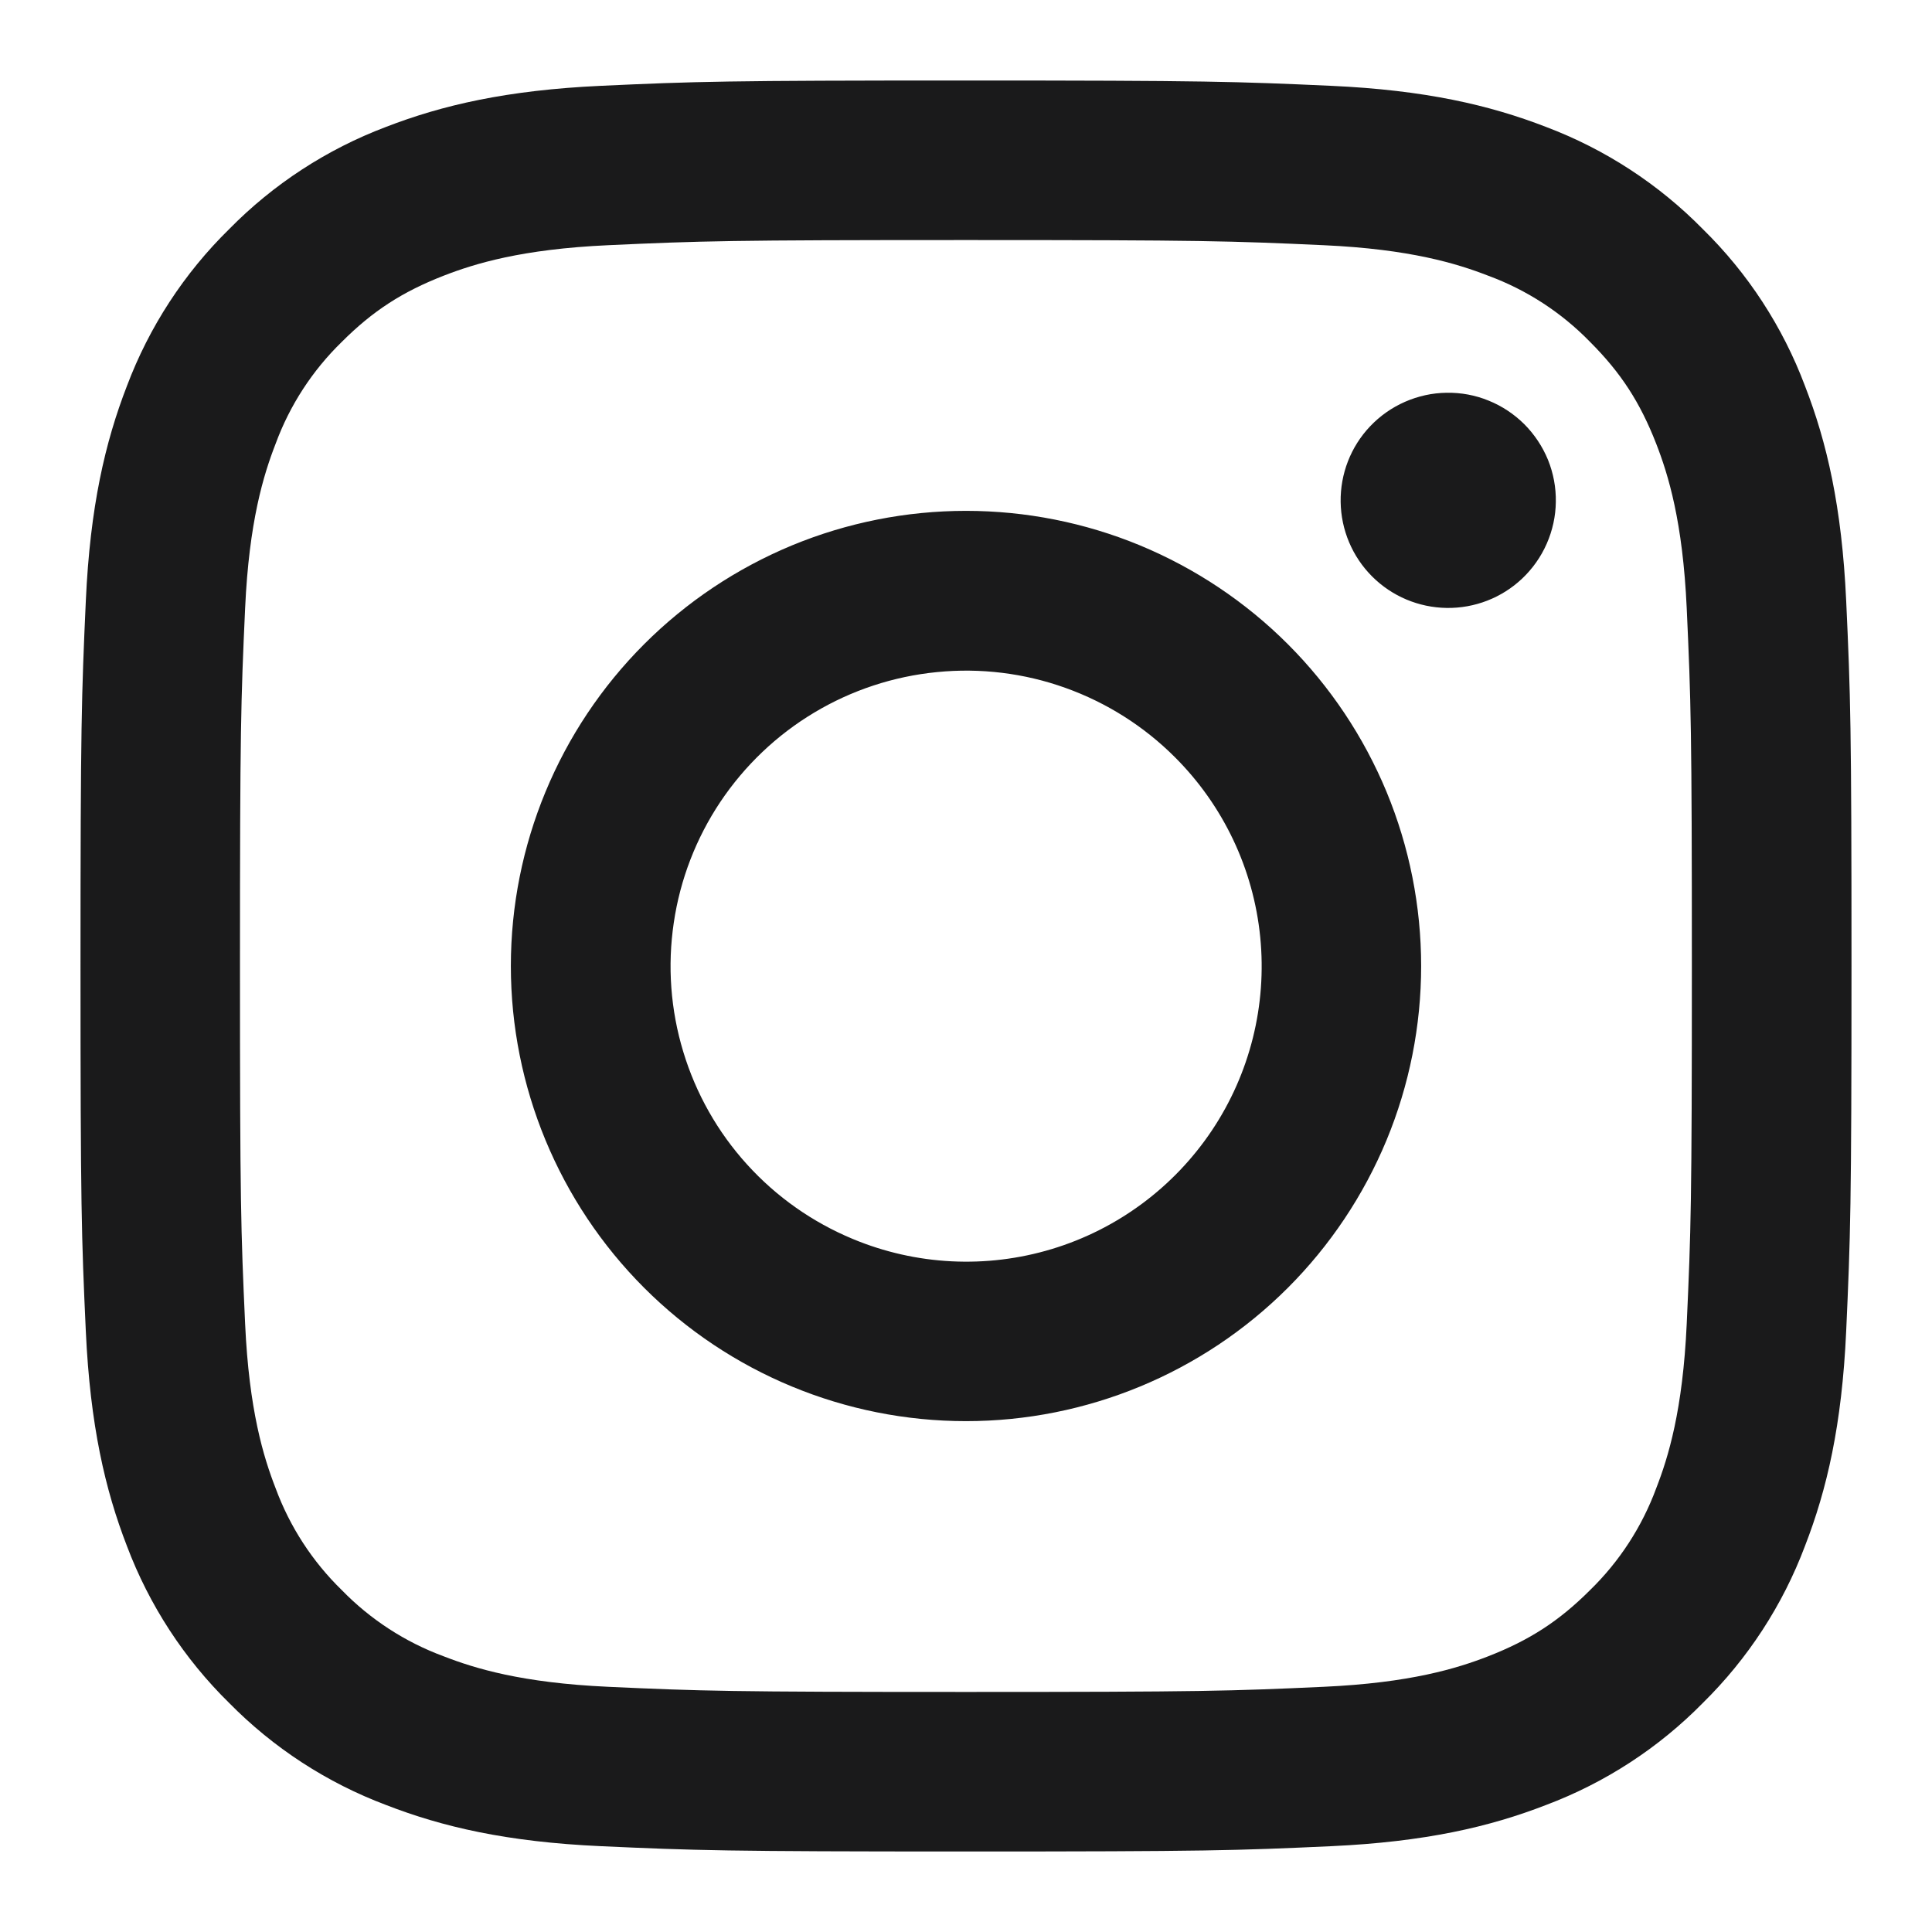
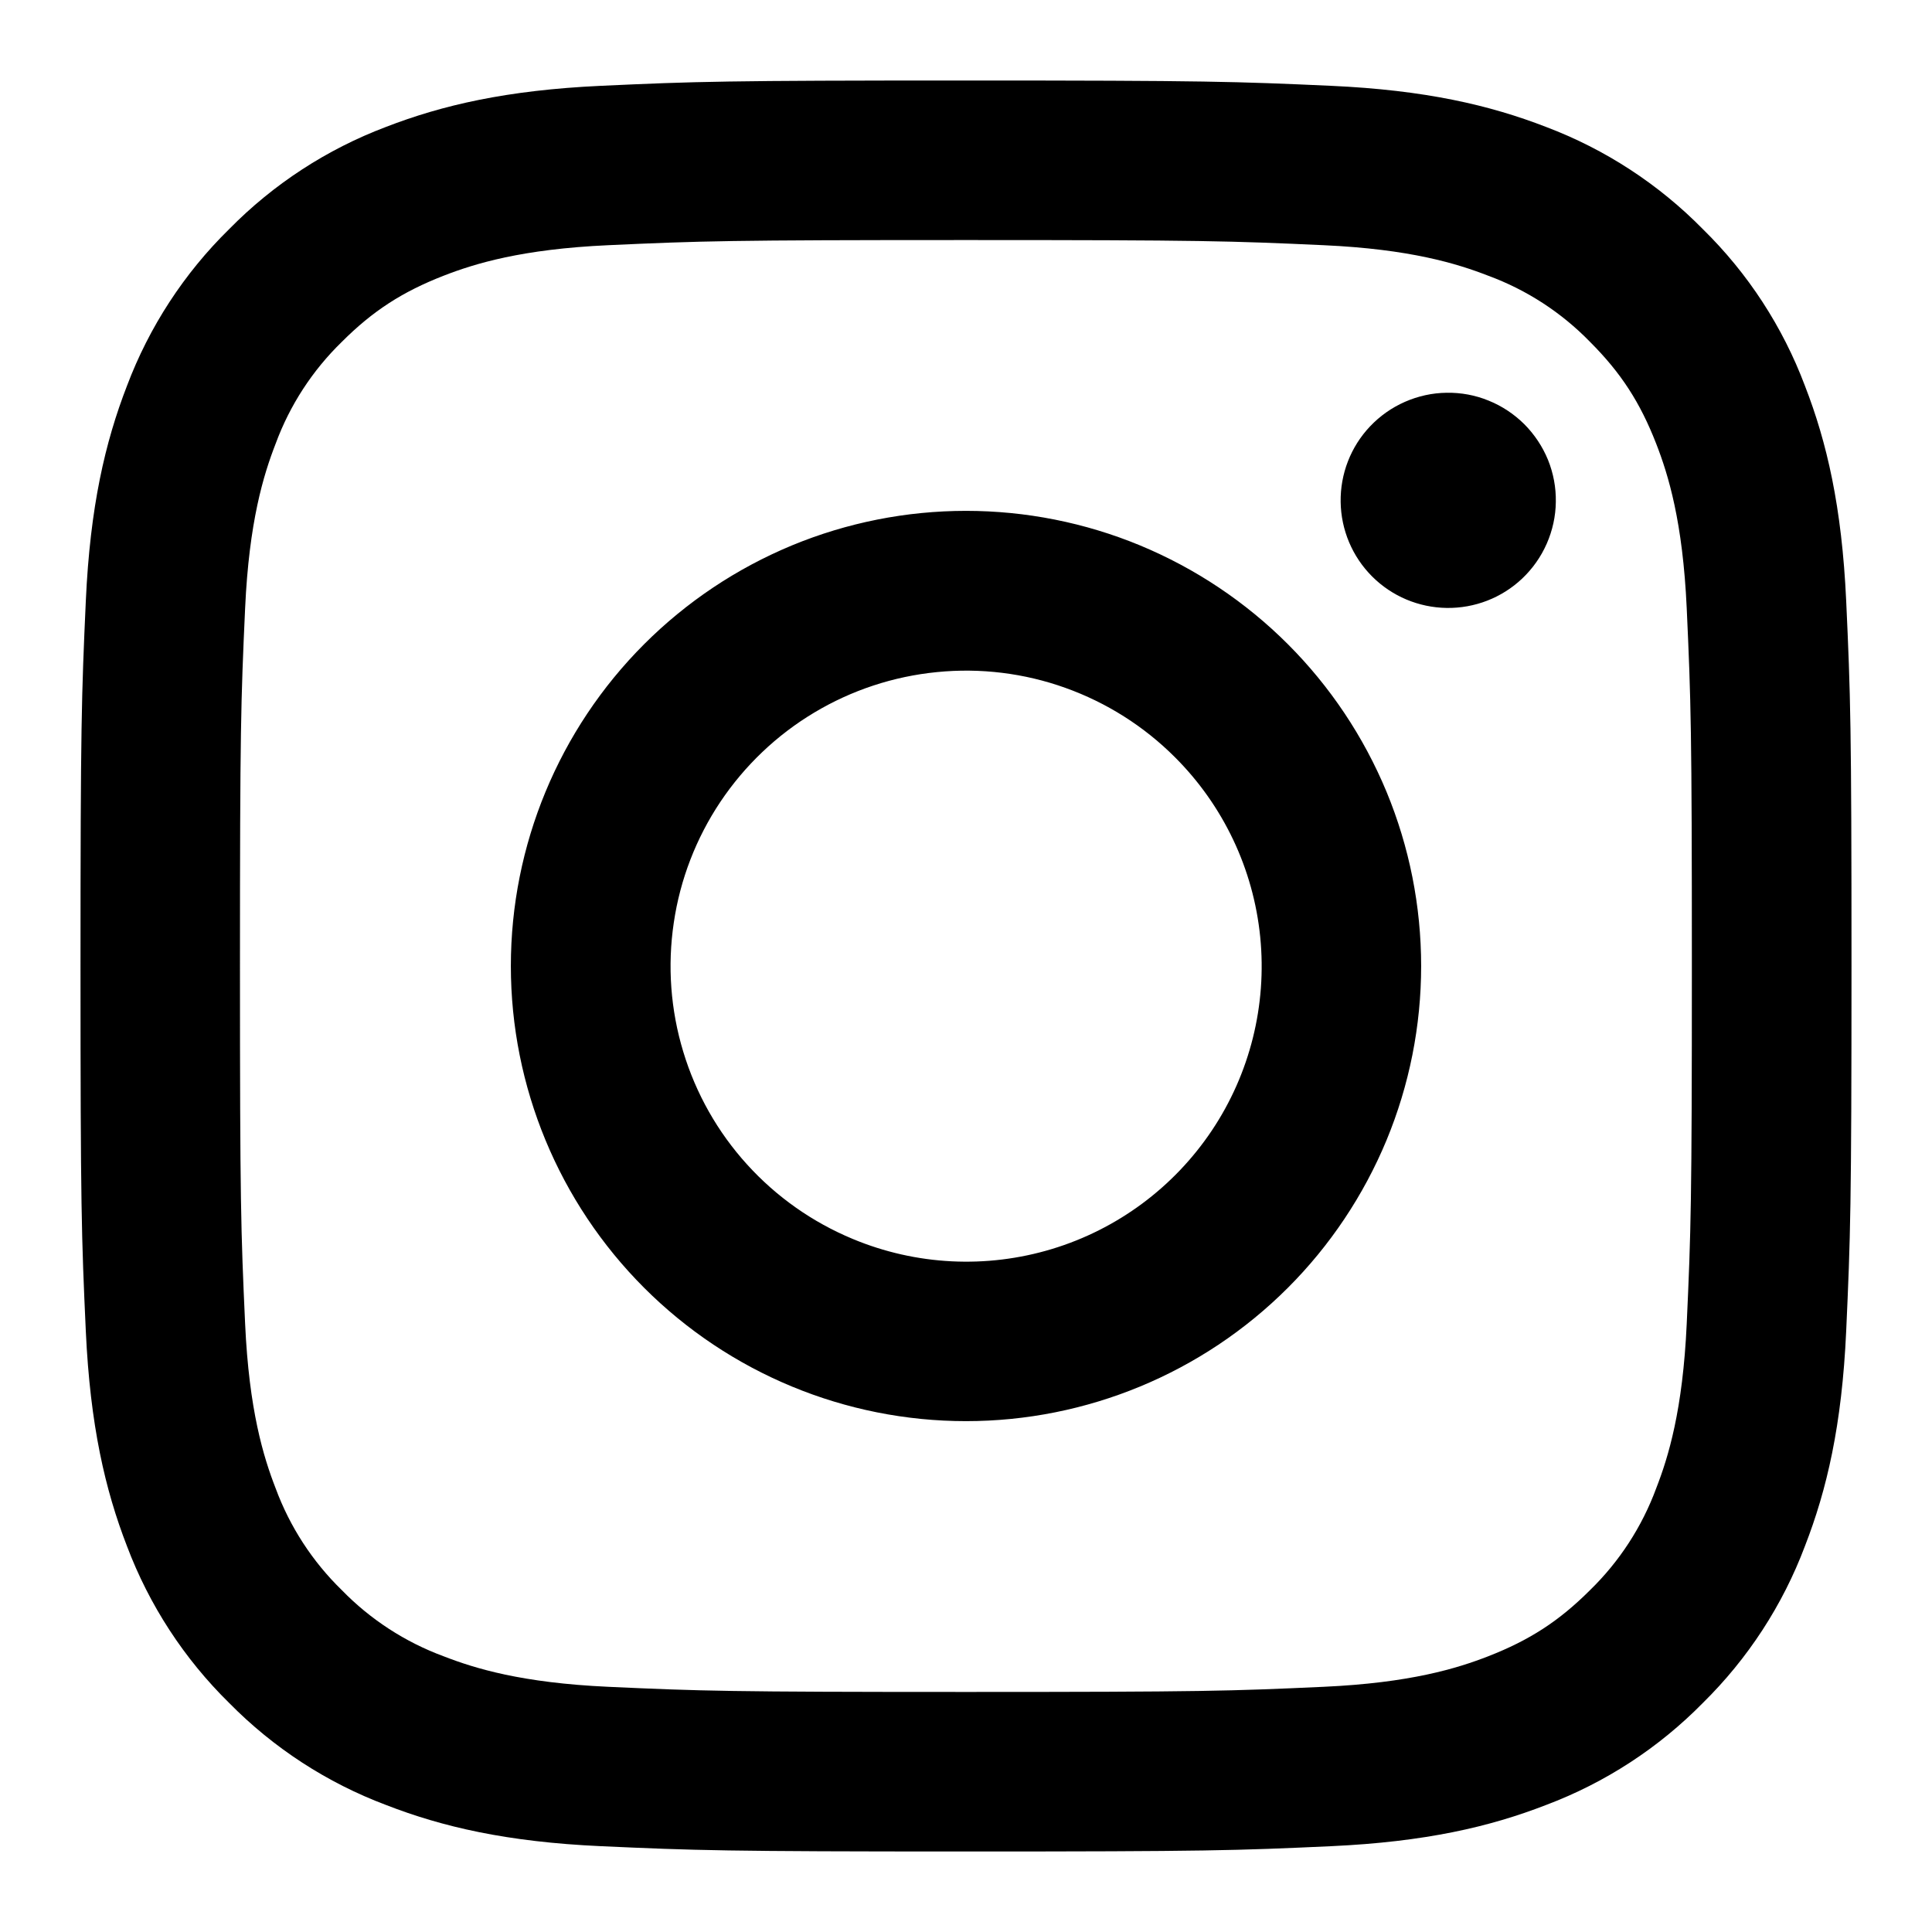
<svg xmlns="http://www.w3.org/2000/svg" width="24" height="24" viewBox="0 0 24 24" fill="none">
-   <path fill-rule="evenodd" clip-rule="evenodd" d="M7.465 1.066C8.638 1.012 9.012 1 12 1C14.988 1 15.362 1.013 16.534 1.066C17.706 1.119 18.506 1.306 19.206 1.577C19.939 1.854 20.604 2.287 21.154 2.847C21.714 3.396 22.146 4.06 22.422 4.794C22.694 5.494 22.88 6.294 22.934 7.464C22.988 8.639 23 9.013 23 12C23 14.987 22.987 15.362 22.934 16.535C22.881 17.705 22.694 18.505 22.422 19.205C22.146 19.939 21.713 20.604 21.154 21.154C20.604 21.714 19.939 22.146 19.206 22.422C18.506 22.694 17.706 22.88 16.536 22.934C15.362 22.988 14.988 23 12 23C9.012 23 8.638 22.987 7.465 22.934C6.295 22.881 5.495 22.694 4.795 22.422C4.061 22.146 3.396 21.713 2.846 21.154C2.287 20.605 1.854 19.94 1.577 19.206C1.306 18.506 1.12 17.706 1.066 16.536C1.012 15.361 1 14.987 1 12C1 9.013 1.013 8.638 1.066 7.466C1.119 6.294 1.306 5.494 1.577 4.794C1.854 4.06 2.287 3.395 2.847 2.846C3.396 2.287 4.061 1.854 4.794 1.577C5.494 1.306 6.295 1.12 7.465 1.066ZM16.444 3.046C15.284 2.993 14.936 2.982 11.999 2.982C9.062 2.982 8.714 2.993 7.554 3.046C6.481 3.095 5.899 3.274 5.511 3.425C4.998 3.625 4.631 3.862 4.246 4.247C3.881 4.602 3.6 5.034 3.424 5.512C3.273 5.9 3.094 6.482 3.045 7.555C2.992 8.715 2.981 9.063 2.981 12C2.981 14.937 2.992 15.285 3.045 16.445C3.094 17.518 3.273 18.1 3.424 18.488C3.6 18.965 3.881 19.398 4.246 19.753C4.601 20.118 5.034 20.399 5.511 20.575C5.899 20.726 6.481 20.905 7.554 20.954C8.714 21.007 9.061 21.018 11.999 21.018C14.937 21.018 15.284 21.007 16.444 20.954C17.517 20.905 18.099 20.726 18.487 20.575C19 20.375 19.367 20.138 19.752 19.753C20.117 19.398 20.398 18.965 20.574 18.488C20.725 18.1 20.904 17.518 20.953 16.445C21.006 15.285 21.017 14.937 21.017 12C21.017 9.063 21.006 8.715 20.953 7.555C20.904 6.482 20.725 5.9 20.574 5.512C20.374 4.999 20.137 4.632 19.752 4.247C19.397 3.882 18.965 3.601 18.487 3.425C18.099 3.274 17.517 3.095 16.444 3.046ZM10.594 15.391C11.379 15.718 12.252 15.762 13.066 15.516C13.88 15.27 14.582 14.749 15.055 14.042C15.527 13.336 15.739 12.487 15.655 11.641C15.571 10.795 15.196 10.005 14.594 9.405C14.21 9.021 13.746 8.728 13.235 8.545C12.725 8.362 12.179 8.295 11.639 8.349C11.1 8.402 10.578 8.574 10.113 8.853C9.647 9.132 9.25 9.511 8.948 9.962C8.647 10.413 8.449 10.925 8.37 11.462C8.29 11.999 8.33 12.546 8.488 13.066C8.645 13.585 8.915 14.063 9.28 14.465C9.644 14.867 10.093 15.183 10.594 15.391ZM8.002 8.002C8.527 7.477 9.15 7.061 9.836 6.776C10.522 6.492 11.258 6.346 12 6.346C12.742 6.346 13.478 6.492 14.164 6.776C14.85 7.061 15.473 7.477 15.998 8.002C16.523 8.527 16.939 9.15 17.224 9.836C17.508 10.522 17.654 11.258 17.654 12C17.654 12.742 17.508 13.478 17.224 14.164C16.939 14.85 16.523 15.473 15.998 15.998C14.938 17.058 13.499 17.654 12 17.654C10.501 17.654 9.062 17.058 8.002 15.998C6.942 14.938 6.346 13.499 6.346 12C6.346 10.501 6.942 9.062 8.002 8.002ZM18.908 7.188C19.038 7.065 19.142 6.918 19.214 6.754C19.286 6.59 19.325 6.414 19.327 6.235C19.33 6.056 19.297 5.879 19.23 5.713C19.162 5.547 19.062 5.397 18.936 5.27C18.809 5.144 18.659 5.044 18.493 4.977C18.328 4.909 18.15 4.876 17.971 4.879C17.792 4.881 17.616 4.92 17.452 4.992C17.288 5.064 17.141 5.168 17.018 5.298C16.779 5.551 16.649 5.887 16.654 6.235C16.659 6.583 16.799 6.915 17.045 7.161C17.291 7.407 17.623 7.547 17.971 7.552C18.319 7.557 18.655 7.427 18.908 7.188Z" fill="#1A1A1B" />
+   <path fill-rule="evenodd" clip-rule="evenodd" d="M7.465 1.066C8.638 1.012 9.012 1 12 1C14.988 1 15.362 1.013 16.534 1.066C17.706 1.119 18.506 1.306 19.206 1.577C19.939 1.854 20.604 2.287 21.154 2.847C21.714 3.396 22.146 4.06 22.422 4.794C22.694 5.494 22.88 6.294 22.934 7.464C22.988 8.639 23 9.013 23 12C23 14.987 22.987 15.362 22.934 16.535C22.881 17.705 22.694 18.505 22.422 19.205C22.146 19.939 21.713 20.604 21.154 21.154C20.604 21.714 19.939 22.146 19.206 22.422C18.506 22.694 17.706 22.88 16.536 22.934C15.362 22.988 14.988 23 12 23C9.012 23 8.638 22.987 7.465 22.934C6.295 22.881 5.495 22.694 4.795 22.422C4.061 22.146 3.396 21.713 2.846 21.154C2.287 20.605 1.854 19.94 1.577 19.206C1.306 18.506 1.12 17.706 1.066 16.536C1.012 15.361 1 14.987 1 12C1 9.013 1.013 8.638 1.066 7.466C1.119 6.294 1.306 5.494 1.577 4.794C1.854 4.06 2.287 3.395 2.847 2.846C3.396 2.287 4.061 1.854 4.794 1.577C5.494 1.306 6.295 1.12 7.465 1.066ZM16.444 3.046C15.284 2.993 14.936 2.982 11.999 2.982C9.062 2.982 8.714 2.993 7.554 3.046C6.481 3.095 5.899 3.274 5.511 3.425C4.998 3.625 4.631 3.862 4.246 4.247C3.881 4.602 3.6 5.034 3.424 5.512C3.273 5.9 3.094 6.482 3.045 7.555C2.992 8.715 2.981 9.063 2.981 12C2.981 14.937 2.992 15.285 3.045 16.445C3.094 17.518 3.273 18.1 3.424 18.488C3.6 18.965 3.881 19.398 4.246 19.753C4.601 20.118 5.034 20.399 5.511 20.575C5.899 20.726 6.481 20.905 7.554 20.954C8.714 21.007 9.061 21.018 11.999 21.018C14.937 21.018 15.284 21.007 16.444 20.954C17.517 20.905 18.099 20.726 18.487 20.575C19 20.375 19.367 20.138 19.752 19.753C20.117 19.398 20.398 18.965 20.574 18.488C20.725 18.1 20.904 17.518 20.953 16.445C21.006 15.285 21.017 14.937 21.017 12C21.017 9.063 21.006 8.715 20.953 7.555C20.904 6.482 20.725 5.9 20.574 5.512C20.374 4.999 20.137 4.632 19.752 4.247C19.397 3.882 18.965 3.601 18.487 3.425C18.099 3.274 17.517 3.095 16.444 3.046ZM10.594 15.391C11.379 15.718 12.252 15.762 13.066 15.516C13.88 15.27 14.582 14.749 15.055 14.042C15.527 13.336 15.739 12.487 15.655 11.641C15.571 10.795 15.196 10.005 14.594 9.405C14.21 9.021 13.746 8.728 13.235 8.545C12.725 8.362 12.179 8.295 11.639 8.349C11.1 8.402 10.578 8.574 10.113 8.853C9.647 9.132 9.25 9.511 8.948 9.962C8.647 10.413 8.449 10.925 8.37 11.462C8.29 11.999 8.33 12.546 8.488 13.066C8.645 13.585 8.915 14.063 9.28 14.465C9.644 14.867 10.093 15.183 10.594 15.391ZM8.002 8.002C8.527 7.477 9.15 7.061 9.836 6.776C10.522 6.492 11.258 6.346 12 6.346C12.742 6.346 13.478 6.492 14.164 6.776C14.85 7.061 15.473 7.477 15.998 8.002C16.523 8.527 16.939 9.15 17.224 9.836C17.508 10.522 17.654 11.258 17.654 12C17.654 12.742 17.508 13.478 17.224 14.164C16.939 14.85 16.523 15.473 15.998 15.998C14.938 17.058 13.499 17.654 12 17.654C10.501 17.654 9.062 17.058 8.002 15.998C6.942 14.938 6.346 13.499 6.346 12C6.346 10.501 6.942 9.062 8.002 8.002ZM18.908 7.188C19.038 7.065 19.142 6.918 19.214 6.754C19.286 6.59 19.325 6.414 19.327 6.235C19.33 6.056 19.297 5.879 19.23 5.713C19.162 5.547 19.062 5.397 18.936 5.27C18.809 5.144 18.659 5.044 18.493 4.977C18.328 4.909 18.15 4.876 17.971 4.879C17.792 4.881 17.616 4.92 17.452 4.992C17.288 5.064 17.141 5.168 17.018 5.298C16.779 5.551 16.649 5.887 16.654 6.235C16.659 6.583 16.799 6.915 17.045 7.161C17.291 7.407 17.623 7.547 17.971 7.552C18.319 7.557 18.655 7.427 18.908 7.188Z" fill="currentColor" />
</svg>
